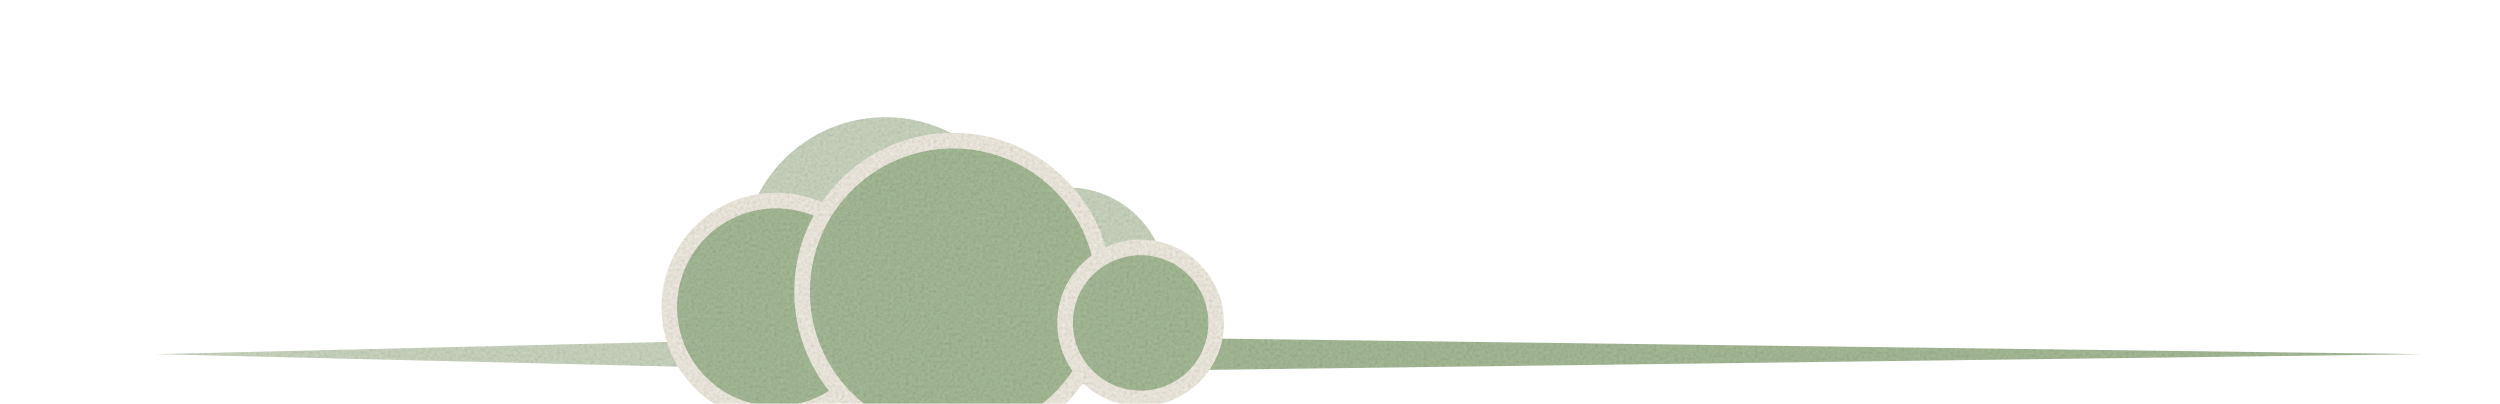
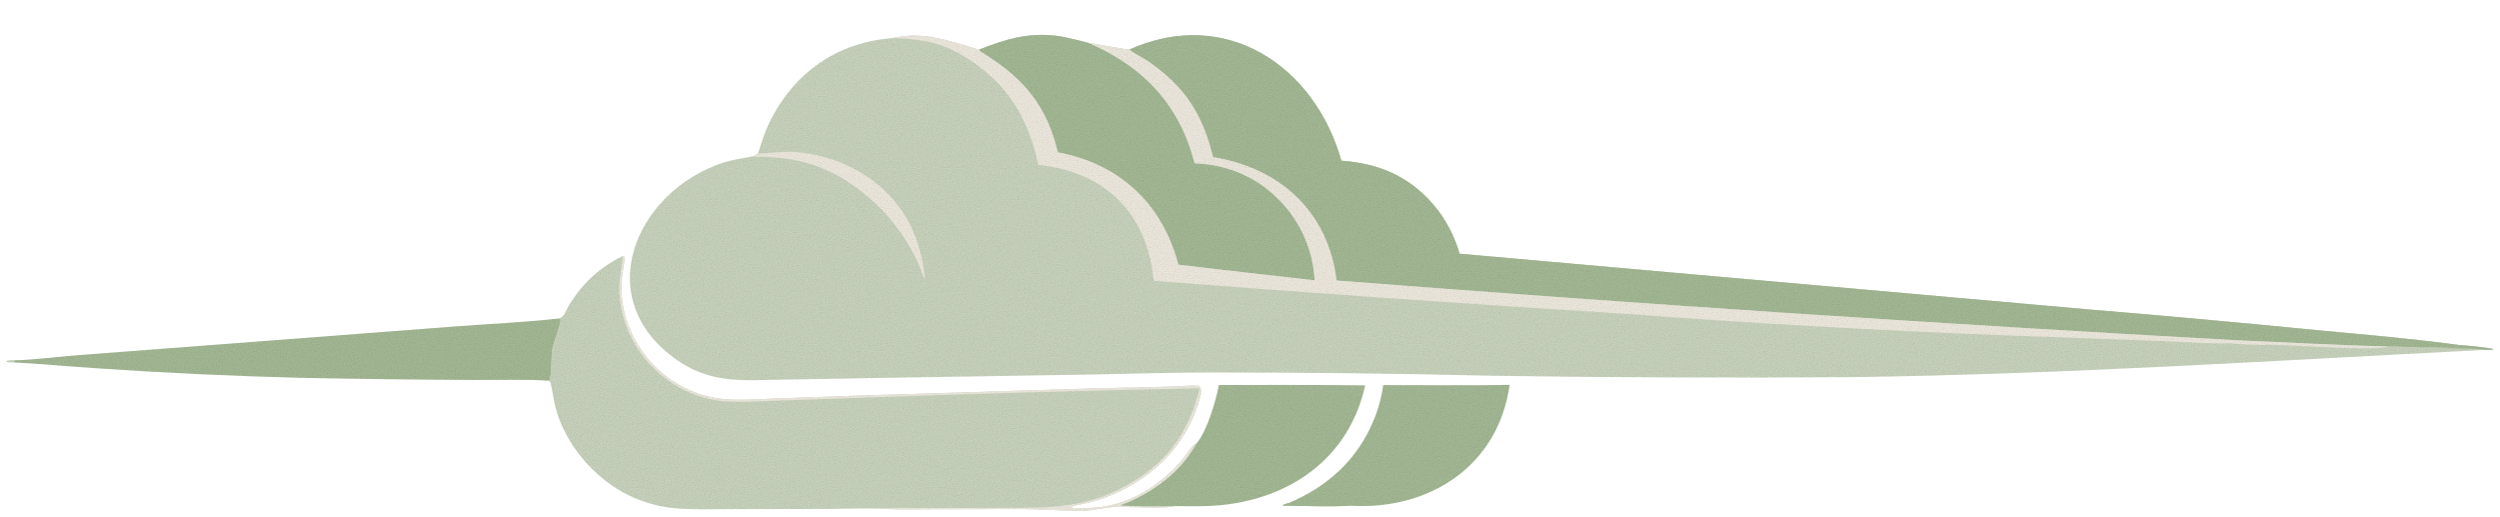
- <svg xmlns="http://www.w3.org/2000/svg" viewBox="-10 -10 960 155" width="960" height="155">
+ <svg xmlns="http://www.w3.org/2000/svg" version="1.1" viewBox="98 506 2491 515" width="2491" height="515" preserveAspectRatio="none">
  <defs>
    <filter id="pg" x="0" y="0" width="100%" height="100%">
      <feTurbulence type="fractalNoise" baseFrequency="0.85" numOctaves="3" seed="7" result="n" />
      <feColorMatrix in="n" type="saturate" values="0" result="d" />
      <feComponentTransfer in="d" result="d2">
-         <feFuncA type="linear" slope="0.42" />
+         <feFuncA type="linear" slope="0.4" />
      </feComponentTransfer>
      <feComposite in="d2" in2="SourceAlpha" operator="in" result="gi" />
      <feBlend in="SourceGraphic" in2="gi" mode="multiply" />
    </filter>
-     <clipPath id="fb">
-       <rect x="-10" y="-10" width="960" height="155" />
-     </clipPath>
  </defs>
-   <g clip-path="url(#fb)" filter="url(#pg)">
-     <circle cx="330" cy="90" r="55" fill="#CBD6C0" />
-     <circle cx="400" cy="100" r="38" fill="#CBD6C0" />
-     <path d="M300 118 L920 126 L300 134 Z" fill="#A6BB96" />
-     <path d="M300 120 L50 126 L300 132 Z" fill="#CBD6C0" />
-     <circle cx="288" cy="108" r="38" fill="#A6BB96" stroke="#F1ECE1" stroke-width="12" paint-order="stroke" stroke-linejoin="round" />
-     <circle cx="356" cy="102" r="55" fill="#A6BB96" stroke="#F1ECE1" stroke-width="12" paint-order="stroke" stroke-linejoin="round" />
-     <circle cx="428" cy="114" r="26" fill="#A6BB96" stroke="#F1ECE1" stroke-width="12" paint-order="stroke" stroke-linejoin="round" />
+   <g filter="url(#pg)">
+     <path fill="#CBD6C0" d="M 1223.9 555.3 C 1320.3 512.3 1408.4 571.8 1435.1 666.1 C 1472.4 668.9 1502.3 681.3 1527.2 710.3 C 1539.1 724.4 1547.9 741.0 1552.9 758.8 L 2176.4 814 C 2253.6 820.4 2330.8 827.4 2408 835.0 C 2452.6 839.2 2504.9 843.6 2549.4 849.8 C 2552.6 849.7 2581.1 852.7 2583.4 853.8 C 2583.4 853.8 2583.4 853.9 2583.4 854.0 C 2582.8 854.7 2576.7 854.5 2575.3 854.6 C 2364.0 865.3 2154.7 879.0 1942.8 881.8 C 1823.8 882.6 1704.8 882.2 1585.8 880.4 C 1492.7 878.2 1399.6 877.1 1306.5 877.1 C 1268.0 877.1 1228.5 878.4 1190 879.1 L 978.8 882.5 L 881.4 884.2 C 840.7 884.7 808.3 889.2 773.4 865.1 C 685.3 804.5 730.9 696.9 819.1 668.0 C 827.4 665.3 838.1 663.7 846.7 662.1 C 850.1 661.1 850.7 661.1 853.5 659.0 C 856.9 648.6 859.8 638.9 864.5 629.0 C 888.9 578.5 932.2 548.2 987.9 543.9 C 1013.8 538.3 1030.6 543.2 1055.8 549.9 C 1060 551.0 1071.2 555.1 1074.1 555.4 C 1099.3 545.4 1121.7 538.5 1149.3 541.5 C 1160.8 542.7 1171.4 546.0 1182.6 548.6 C 1193.1 550.0 1216.5 555.1 1223.9 555.3 z" />
+     <path fill="#A6BB96" d="M 1223.9 555.3 C 1320.3 512.3 1408.4 571.8 1435.1 666.1 C 1472.4 668.9 1502.3 681.3 1527.2 710.3 C 1539.1 724.4 1547.9 741.0 1552.9 758.8 L 2176.4 814 C 2253.6 820.4 2330.8 827.4 2408 835.0 C 2452.6 839.2 2504.9 843.6 2549.4 849.8 C 2547.4 854.9 2538.8 851.8 2533.2 852.3 C 2525.6 852.0 2519.3 851.8 2511.6 852.1 C 2506.5 851.7 2502.0 851.7 2496.9 851.7 C 2489.9 851.0 2485.2 851.0 2478.1 851.1 C 2428.2 850.2 2378.3 847.0 2328.6 845.1 C 2028.9 828.6 1729.5 808.7 1430.3 785.5 C 1422.0 717.1 1374.1 673.3 1307.2 662.6 C 1296.8 620.2 1279.8 593.1 1242.9 567.3 C 1238.8 564.4 1225.5 557.7 1223.9 555.3 z" />
+     <path fill="#A6BB96" d="M 1074.1 555.4 C 1099.3 545.4 1121.7 538.5 1149.3 541.5 C 1160.8 542.7 1171.4 546.0 1182.6 548.6 C 1228.2 568.1 1262.4 598.0 1281.1 644.9 C 1284.2 652.7 1286.7 660.7 1288.8 668.7 C 1323.0 670.1 1352.7 683.0 1376.0 708.3 C 1395.5 729.4 1407.0 756.6 1408.4 785.3 C 1363.1 780.3 1317.9 775.1 1272.6 769.7 C 1256.6 708.8 1214.0 669.3 1152.5 657.8 C 1141.4 611.2 1118.4 584.2 1078.7 559.4 C 1075.8 557.6 1075.1 558.0 1074.1 555.4 z" />
+     <path fill="#F1ECE1" d="M 987.9 543.9 C 1013.8 538.3 1030.6 543.2 1055.8 549.9 C 1060 551.0 1071.2 555.1 1074.1 555.4 C 1075.1 558.0 1075.8 557.6 1078.7 559.4 C 1118.4 584.2 1141.4 611.2 1152.5 657.8 C 1214.0 669.3 1256.6 708.8 1272.6 769.7 C 1317.9 775.1 1363.1 780.3 1408.4 785.3 C 1407.0 756.6 1395.5 729.4 1376.0 708.3 C 1352.7 683.0 1323.0 670.1 1288.8 668.7 C 1286.7 660.7 1284.2 652.7 1281.1 644.9 C 1262.4 598.0 1228.2 568.1 1182.6 548.6 C 1193.1 550.0 1216.5 555.1 1223.9 555.3 C 1225.5 557.7 1238.8 564.4 1242.9 567.3 C 1279.8 593.1 1296.8 620.2 1307.2 662.6 C 1374.1 673.3 1422.0 717.1 1430.3 785.5 C 1729.5 808.7 2028.9 828.6 2328.6 845.1 C 2378.3 847.0 2428.2 850.2 2478.1 851.1 C 2468.0 856.9 2372.5 848.3 2352.7 849.6 C 2347.8 849.9 2325.1 848.7 2320.4 848.0 C 2306.6 849.0 2270.1 846.4 2254.4 845.9 L 2094.0 840.0 C 1969.3 835.2 1844.6 828.2 1720.2 818.8 C 1562.7 809.0 1405.3 798.0 1248.0 785.8 C 1241.7 718.7 1199.9 677.2 1133.1 670.3 C 1122.9 625.3 1104.6 592.2 1065 565.9 C 1039.2 548.8 1018.0 544.8 987.9 543.9 z" />
+     <path fill="#F1ECE1" d="M 853.5 659.0 L 854.4 659.0 C 865.5 658.8 877.1 656.8 888.1 657.3 C 920.8 658.9 955.8 672.8 979.4 695.6 C 1001.2 716.6 1012.1 738.9 1017.7 768.1 C 1018.8 773.9 1020.0 778.8 1019.4 784.8 L 1015.3 773.2 C 1007.2 752.0 989.0 725.9 972.5 710.4 C 933.6 674.0 898.8 661.6 846.7 662.1 C 850.1 661.1 850.7 661.1 853.5 659.0 z" />
+     <path fill="#A6BB96" d="M 2549.4 849.8 C 2552.6 849.7 2581.1 852.7 2583.4 853.8 C 2583.4 853.8 2583.4 853.9 2583.4 854.0 C 2582.8 854.7 2576.7 854.5 2575.3 854.6 C 2565.8 852.7 2536.4 853.7 2533.2 852.3 C 2538.8 851.8 2547.4 854.9 2549.4 849.8 z" />
+     <path fill="#CBD6C0" d="M 718.9 761.1 L 720.7 762.0 C 720.6 768.9 718.3 776.4 717.7 783.8 C 713.9 831.6 743.3 877.0 787.0 895.5 C 815.7 907.7 841.0 904.1 870.9 903.1 L 959.1 900.0 L 1188.9 893.0 L 1263.1 891.3 C 1269.8 891.1 1287.9 889.6 1293.3 890.5 C 1295.5 893.7 1295.6 895.9 1294.8 899.4 C 1282.1 952.1 1240.8 989.2 1190.2 1005.0 C 1183.1 1007.2 1171.5 1008.9 1166.2 1010.8 L 1166.8 1012.1 C 1172.0 1013.4 1175.9 1012.2 1180.9 1012.2 C 1220.6 1012.3 1256.1 990.2 1280 959.6 C 1282.8 955.9 1286.3 949.6 1290.6 948.0 C 1275.1 976.7 1244.9 998.8 1214.5 1009.5 C 1229 1011 1253.0 1010.3 1268.6 1010.3 C 1258.3 1013.2 1221.3 1010.6 1208.6 1011.1 C 1199.6 1011.5 1184.9 1015.0 1177.5 1015.0 C 1155.2 1015.0 1134.9 1013.1 1112.2 1013.2 L 1025.8 1013.4 C 1013.0 1013.4 990.0 1014.1 977.9 1012.8 C 960.0 1012.2 938.7 1013.0 920.7 1013.1 L 827.2 1013.3 C 808.8 1013.3 781.1 1014.2 763.9 1011.6 C 748.2 1009.3 733.1 1004.3 719.2 996.7 C 685.7 978.2 657.1 942.6 650.1 904.6 C 649.0 898.7 648.1 891.9 646.4 886.3 L 644.2 885.3 L 645.6 884.8 C 648.0 881.7 647.4 859.8 648.6 853.6 C 650.3 845.5 656.1 831.6 657.0 824.4 L 654.2 823.4 C 661.4 822.2 661.9 815.1 665.8 809.0 C 670.8 801.4 675.3 795.0 681.6 788.3 C 692.2 777.0 704.9 767.7 718.9 761.1 z" />
+     <path fill="#F1ECE1" d="M 718.9 761.1 L 720.7 762.0 C 720.6 768.9 718.3 776.4 717.7 783.8 C 713.9 831.6 743.3 877.0 787.0 895.5 C 815.7 907.7 841.0 904.1 870.9 903.1 L 959.1 900.0 L 1188.9 893.0 L 1263.1 891.3 C 1269.8 891.1 1287.9 889.6 1293.3 890.5 C 1295.5 893.7 1295.6 895.9 1294.8 899.4 C 1282.1 952.1 1240.8 989.2 1190.2 1005.0 C 1183.1 1007.2 1171.5 1008.9 1166.2 1010.8 L 1166.8 1012.1 C 1172.0 1013.4 1175.9 1012.2 1180.9 1012.2 C 1220.6 1012.3 1256.1 990.2 1280 959.6 C 1282.8 955.9 1286.3 949.6 1290.6 948.0 C 1275.1 976.7 1244.9 998.8 1214.5 1009.5 C 1229 1011 1253.0 1010.3 1268.6 1010.3 C 1258.3 1013.2 1221.3 1010.6 1208.6 1011.1 C 1199.6 1011.5 1184.9 1015.0 1177.5 1015.0 C 1155.2 1015.0 1134.9 1013.1 1112.2 1013.2 L 1025.8 1013.4 C 1013.0 1013.4 990.0 1014.1 977.9 1012.8 C 986.0 1011.8 1009.3 1012.2 1018.5 1012.2 L 1094.4 1012.0 C 1143.9 1011.9 1182.1 1013.3 1226.7 986.4 C 1263.5 964.3 1283.7 934.3 1293.8 892.9 C 1187.1 895.0 1080.4 898.0 973.7 901.7 L 875.0 905.1 C 858.8 905.7 831.2 907.3 816.0 905.5 C 785.7 901.6 758.2 885.8 739.6 861.6 C 720.8 837.6 711.7 806.9 716.7 776.8 C 717.5 771.6 718.3 766.3 718.9 761.1 z" />
+     <path fill="#A6BB96" d="M 654.2 823.4 L 657.0 824.4 C 656.1 831.6 650.3 845.5 648.6 853.6 C 647.4 859.8 648.0 881.7 645.6 884.8 L 644.2 885.3 C 625.3 883.8 589.0 884.8 568.9 884.6 C 512.3 884.3 455.7 883.6 399.2 882.5 C 330.6 880.8 262.1 877.6 193.7 872.9 C 166.2 871.1 138.1 868.5 110.7 867.0 L 113.1 864.9 C 126.0 865.1 162.1 860.9 176.7 859.8 L 315.1 849.3 L 549.8 831.4 C 583.5 828.8 621.1 827.2 654.2 823.4 z" />
+     <path fill="#A6BB96" d="M 1313.0 889.6 C 1361.3 889.7 1410.6 889.3 1458.8 890.0 C 1442.7 963.3 1382.4 1004.3 1310.4 1009.7 C 1296.8 1010.8 1282.2 1010.3 1268.6 1010.3 C 1253.0 1010.3 1229 1011 1214.5 1009.5 C 1244.9 998.8 1275.1 976.7 1290.6 948.0 C 1301.3 935.3 1309.8 906.1 1313.0 889.6 z" />
+     <path fill="#A6BB96" d="M 1476.8 889.7 C 1518.4 889.6 1561.3 890.2 1602.8 889.5 C 1591.4 970.7 1522.4 1014.6 1444.0 1009.9 C 1427.2 1010.9 1394.4 1010.2 1376.6 1009.7 C 1376.4 1009.7 1376.4 1009.6 1376.3 1009.5 L 1376.3 1009.5 C 1378.1 1008.5 1380.0 1007.9 1382.0 1007.4 C 1420.2 991.7 1450.5 964.7 1466.7 926.0 C 1471.7 914.4 1475.1 902.2 1476.8 889.7 z" />
+     <path fill="#A6BB96" d="M 1444.0 1009.9 C 1427.2 1010.9 1394.4 1010.2 1376.6 1009.7 C 1376.4 1009.7 1376.4 1009.6 1376.3 1009.5 L 1376.3 1009.5 C 1378.1 1008.5 1380.0 1007.9 1382.0 1007.4 C 1388.6 1011.2 1430.1 1007.5 1444.0 1009.9 z" />
+     <path fill="#CBD6C0" d="M 110.7 867.0 C 109.5 867.0 105.1 867.3 104.4 866.2 C 104.2 864.6 112.2 864.9 113.1 864.9 L 110.7 867.0 z" />
  </g>
</svg>
